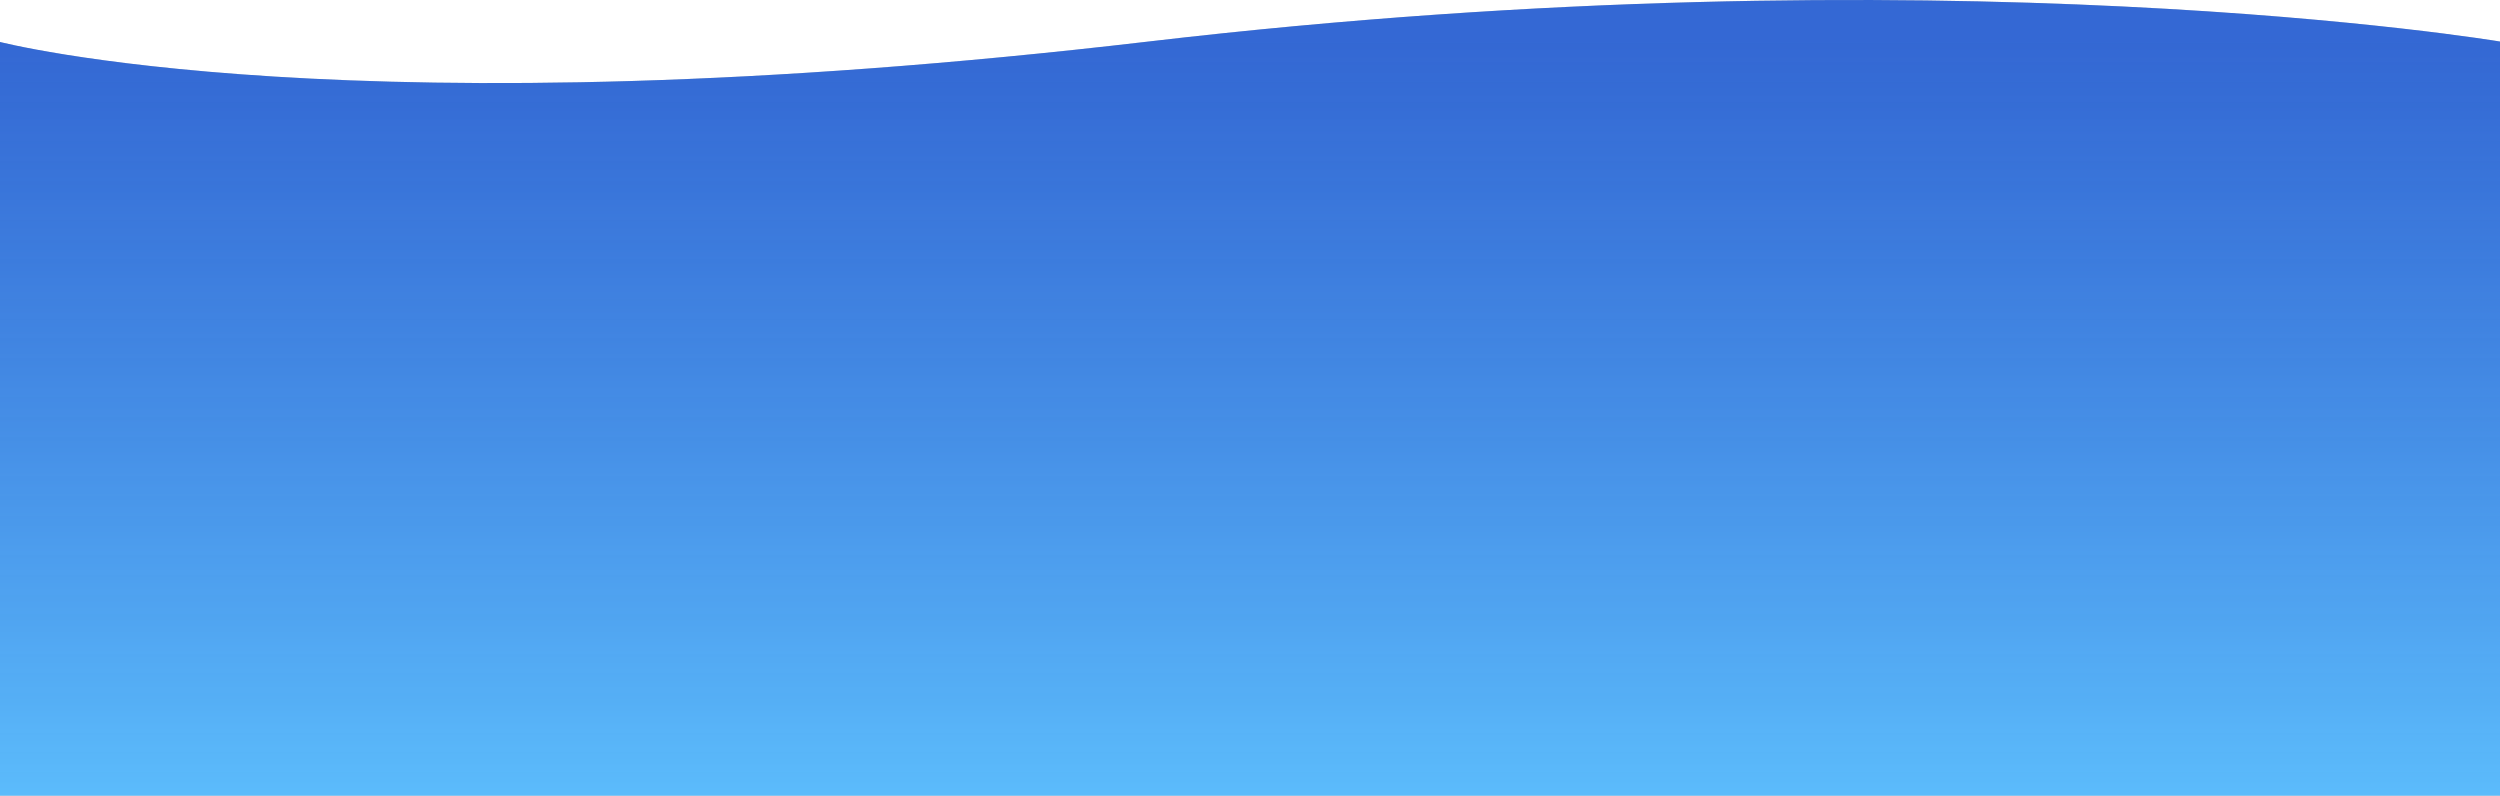
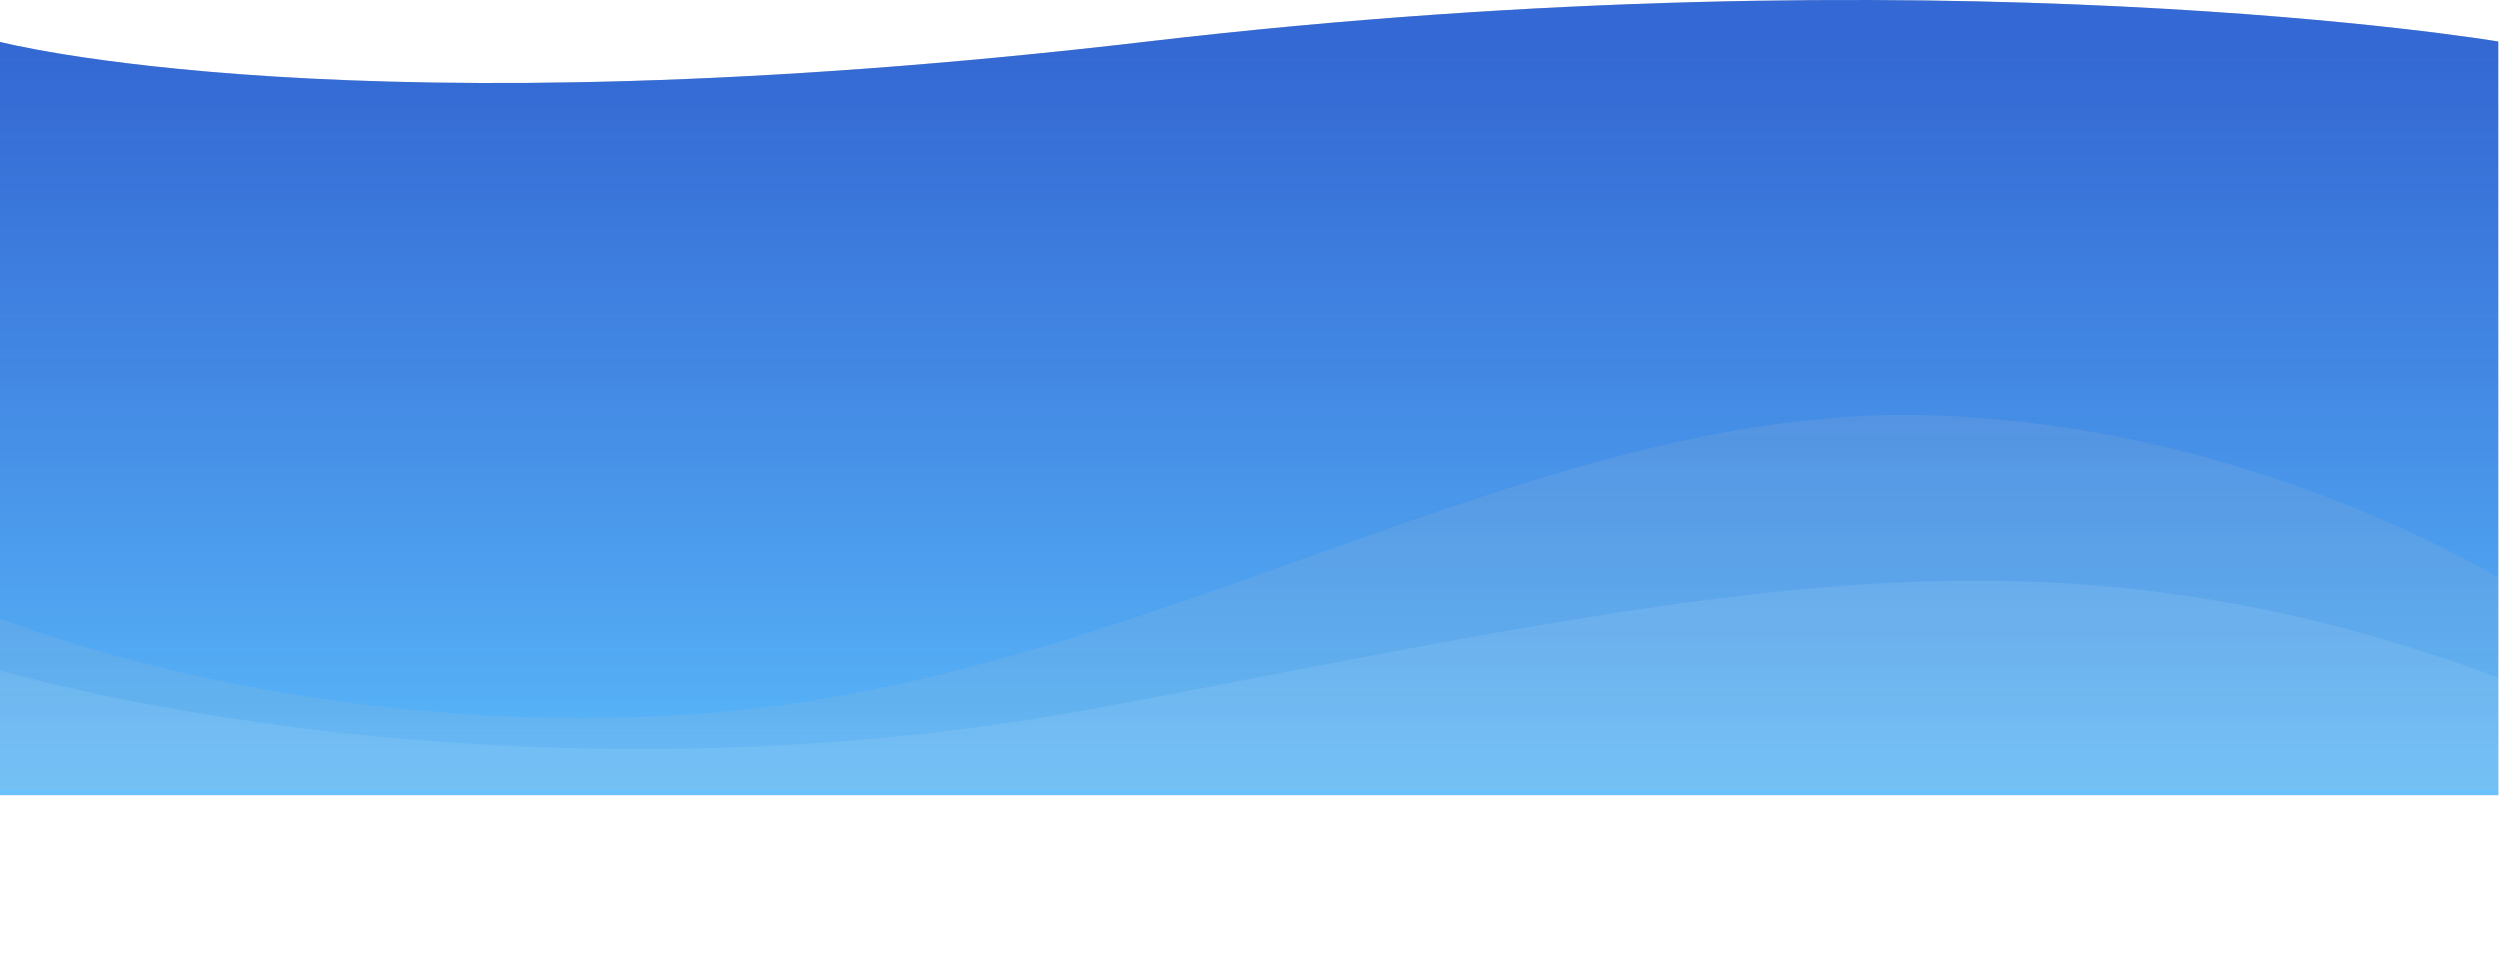
- <svg xmlns="http://www.w3.org/2000/svg" width="1439" height="458" viewBox="0 0 1439 458" fill="none">
+ <svg xmlns="http://www.w3.org/2000/svg" width="1440" height="558" viewBox="0 0 1440 558" fill="none">
  <path d="M1439 458L-1 458L-1 23.913C-1 23.913 202.5 77.716 661 23.913C1119.5 -29.891 1439 23.913 1439 23.913L1439 458Z" fill="#C4C4C4" />
  <path d="M1439 458L-1 458L-1 23.913C-1 23.913 202.5 77.716 661 23.913C1119.5 -29.891 1439 23.913 1439 23.913L1439 458Z" fill="url(#paint0_linear)" />
+   <mask id="mask0" mask-type="alpha" maskUnits="userSpaceOnUse" x="-1" y="221" width="1440" height="238">
+     <rect x="-1" y="221.001" width="1440" height="237" fill="#C4C4C4" />
+   </mask>
+   <g mask="url(#mask0)">
+     <path d="M639.5 406.501C343.1 462.901 69.333 410.334 -30.5 377.001V528.501L1480 506.501C1575 512.668 1708 501.301 1480 406.501C1195 288.001 1010 336.001 639.5 406.501Z" fill="#D2EDFF" fill-opacity="0.12" />
+   </g>
+   <mask id="mask1" mask-type="alpha" maskUnits="userSpaceOnUse" x="-25" y="239" width="1512" height="319">
+     <path d="M408.857 410.683C207.723 426.487 35.813 373.995 -25 345.774V451.322L174.434 558L1487 451.322V363.835C1434.68 323.761 1285.27 242.708 1106.13 239.096C882.2 234.58 660.273 390.928 408.857 410.683Z" fill="#D3E5FF" fill-opacity="0.12" />
+   </mask>
+   <g mask="url(#mask1)">
+     <rect x="-1" y="218" width="1440" height="237" fill="#C4C4C4" />
+   </g>
  <defs>
    <linearGradient id="paint0_linear" x1="719" y1="458" x2="719" y2="23.913" gradientUnits="userSpaceOnUse">
      <stop stop-color="#55BBFF" stop-opacity="0.94" />
      <stop offset="1" stop-color="#0D4FD7" stop-opacity="0.79" />
    </linearGradient>
  </defs>
</svg>
